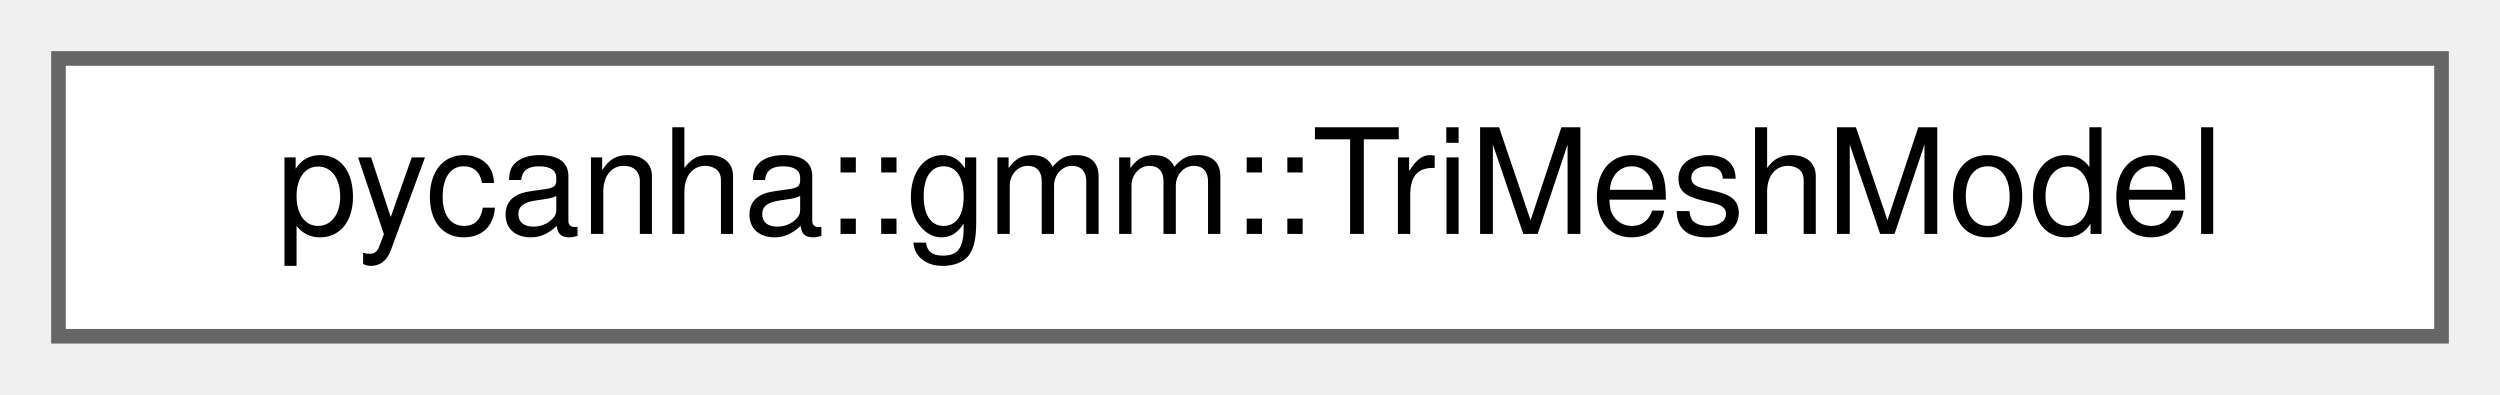
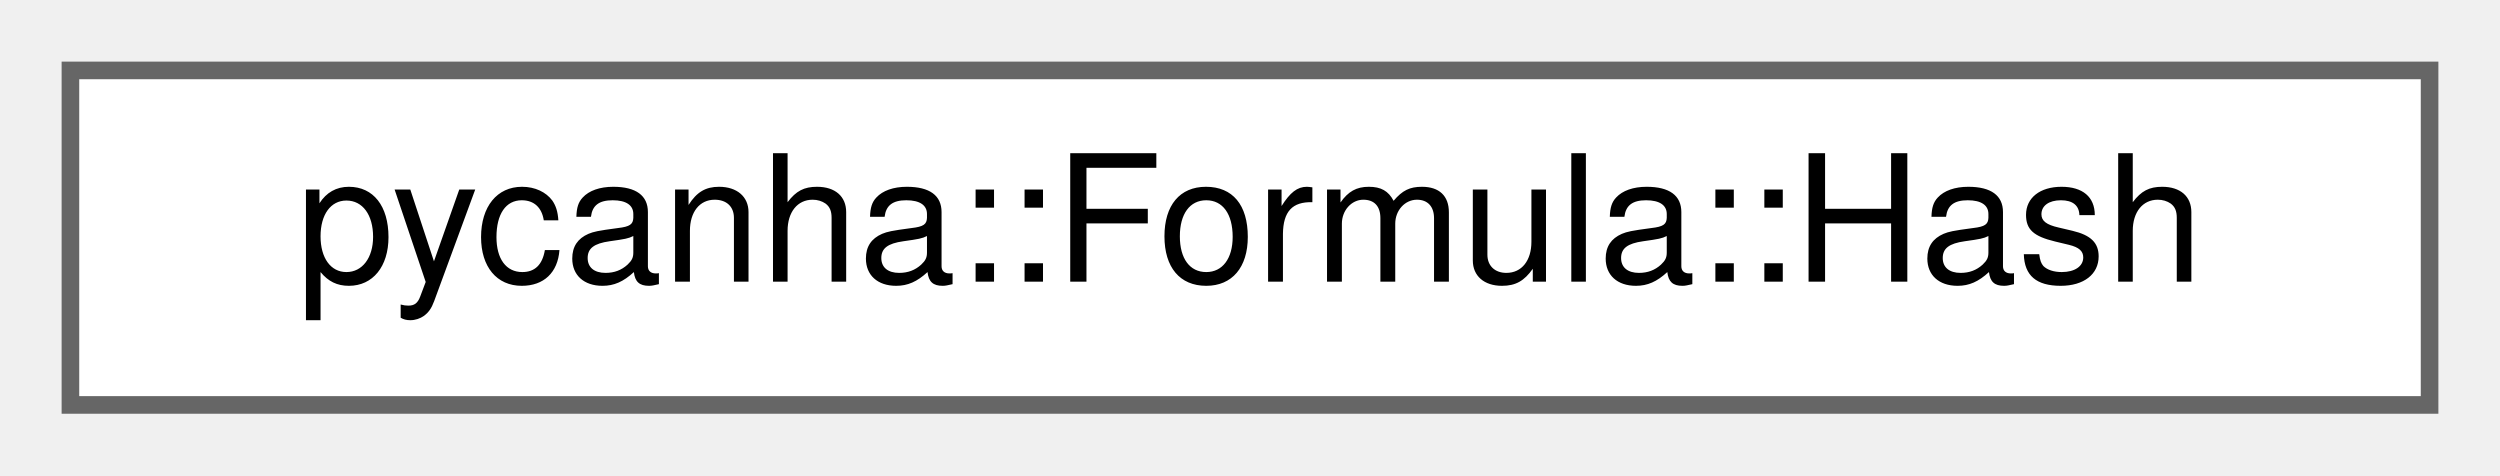
- <svg xmlns="http://www.w3.org/2000/svg" xmlns:xlink="http://www.w3.org/1999/xlink" width="171pt" height="27pt" viewBox="0.00 0.00 171.00 27.00">
+ <svg xmlns="http://www.w3.org/2000/svg" xmlns:xlink="http://www.w3.org/1999/xlink" width="142pt" height="27pt" viewBox="0.00 0.00 142.00 27.00">
  <g id="graph0" class="graph" transform="scale(1 1) rotate(0) translate(4 23)">
    <g id="Node000000" class="node">
      <g id="a_Node000000">
-         <a xlink:href="classpycanha_1_1gmm_1_1TriMeshModel.html" target="_top" xlink:title="A collection of TriMeshes in a compacted cache-friendly format.">
-           <polygon fill="white" stroke="#666666" points="163,-19 0,-19 0,0 163,0 163,-19" />
-           <text text-anchor="middle" x="81.5" y="-7" font-family="Helvetica,sans-Serif" font-size="10.00">pycanha::gmm::TriMeshModel</text>
+         <a xlink:href="structpycanha_1_1Formula_1_1Hash.html" target="_top" xlink:title=" ">
+           <polygon fill="white" stroke="#666666" points="134,-19 0,-19 0,0 134,0 134,-19" />
+           <text text-anchor="middle" x="67" y="-7" font-family="Helvetica,sans-Serif" font-size="10.00">pycanha::Formula::Hash</text>
        </a>
      </g>
    </g>
  </g>
</svg>
